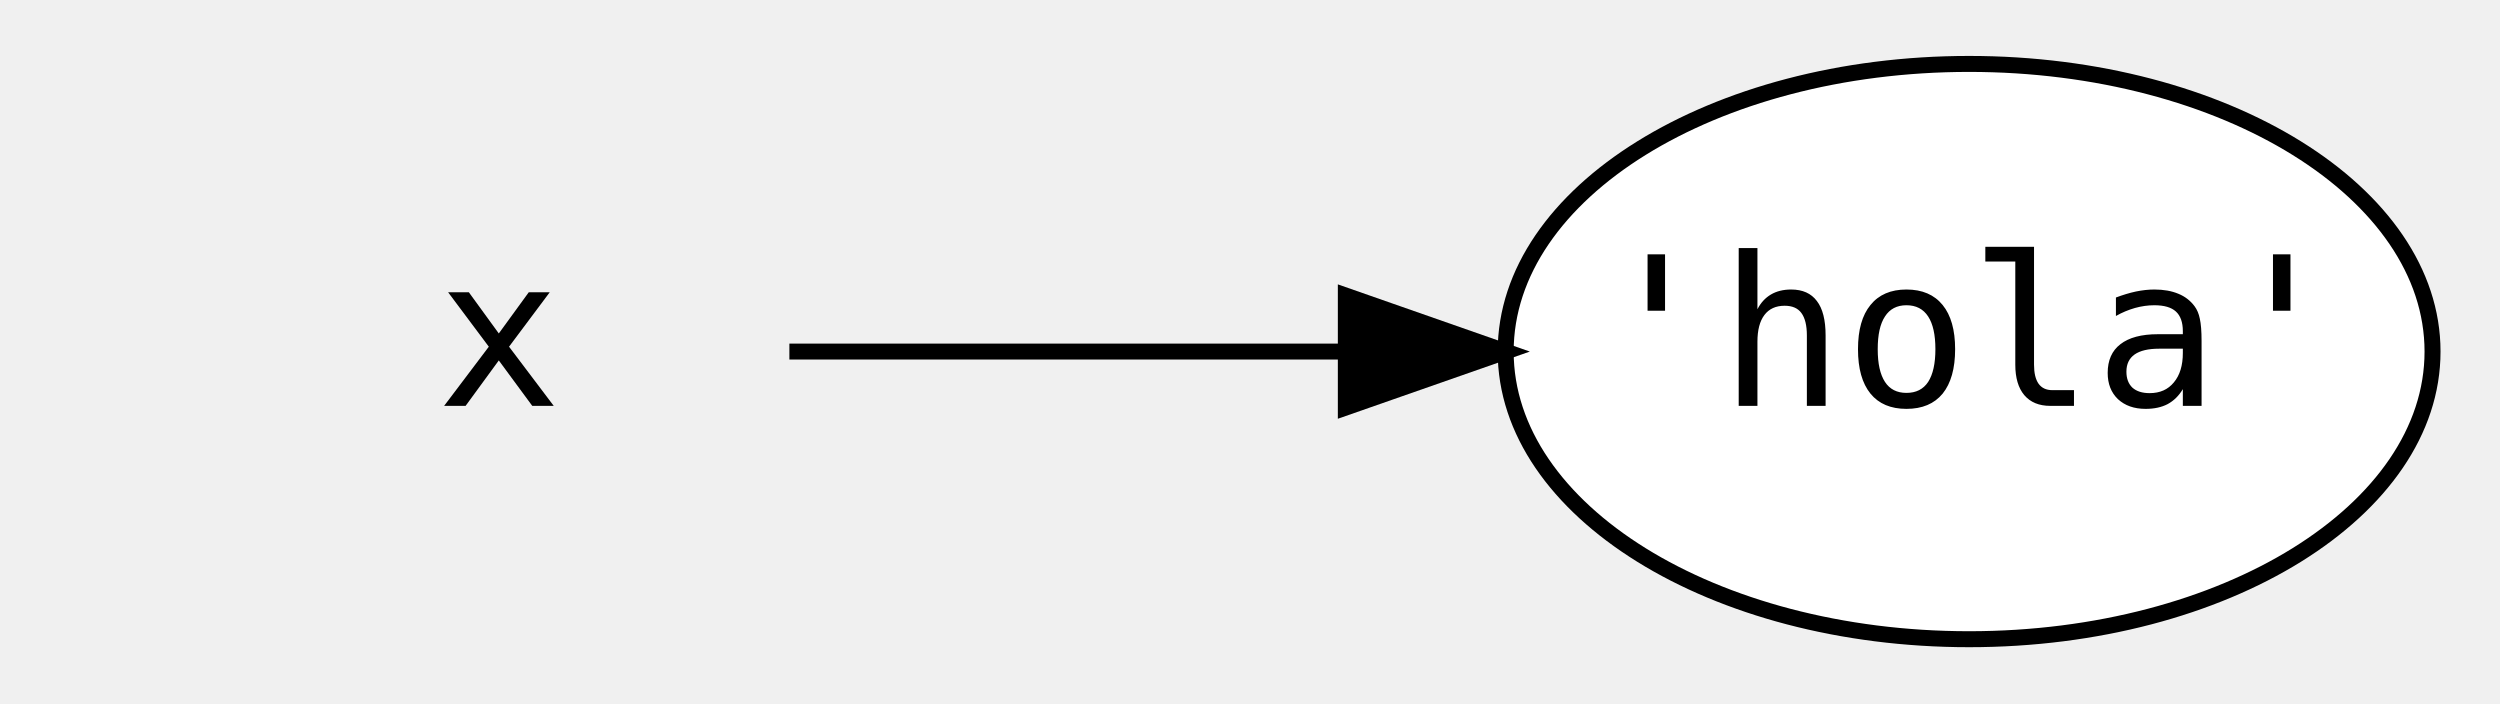
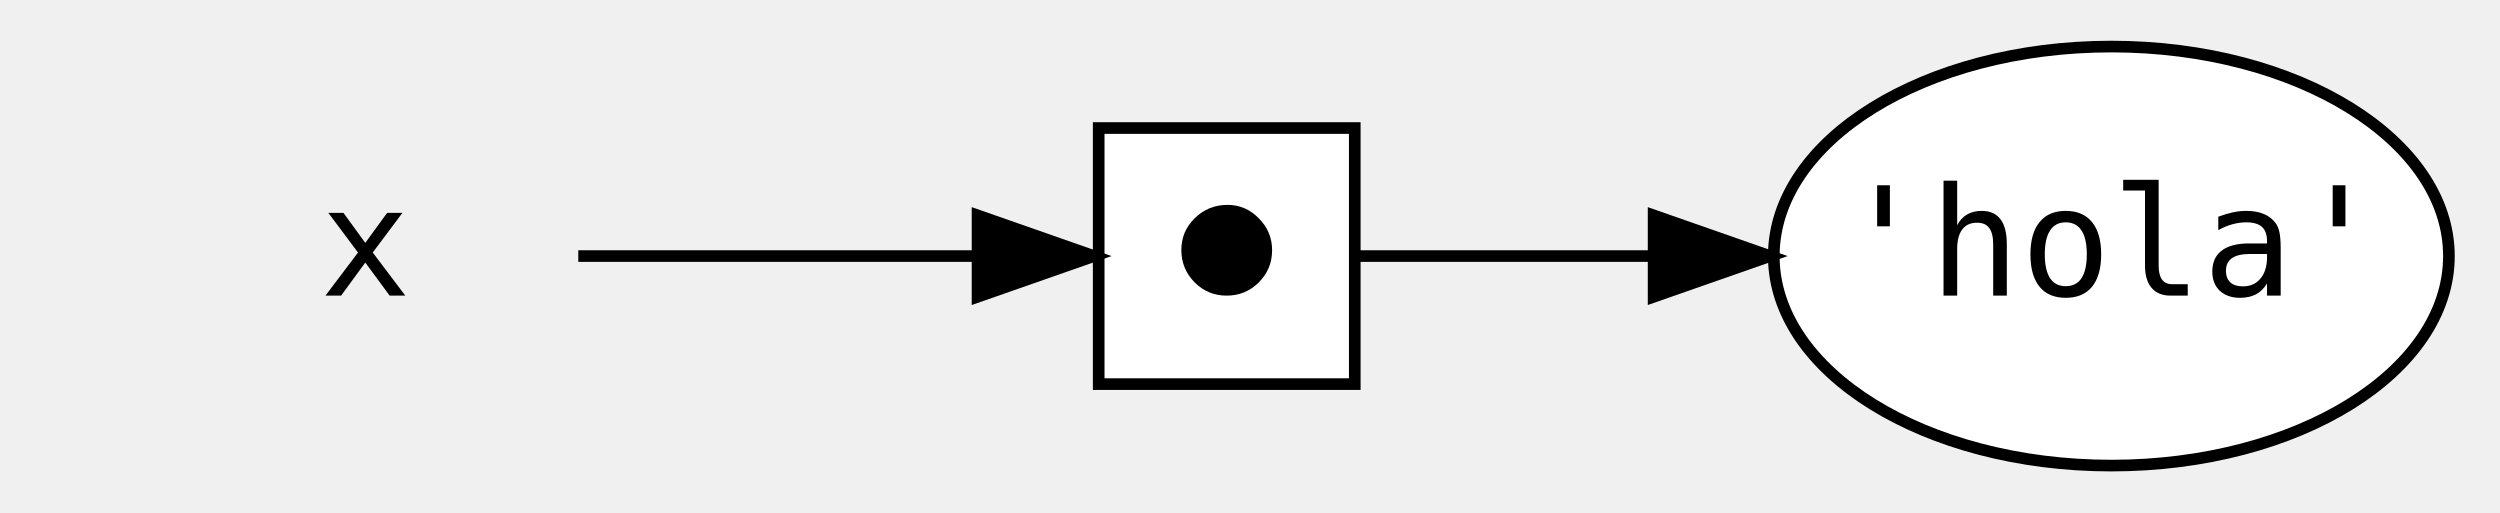
- <svg xmlns="http://www.w3.org/2000/svg" width="576pt" height="162pt" viewBox="0.00 0.00 576.00 162.46">
-   <g id="graph0" class="graph" transform="scale(3.6923 3.6923) rotate(0) translate(4 40)">
+ <svg xmlns="http://www.w3.org/2000/svg" width="576pt" height="118pt" viewBox="0.00 0.00 576.00 118.43">
+   <g id="graph0" class="graph" transform="scale(2.6916 2.6916) rotate(0) translate(4 40)">
    <g id="node1" class="node">
      <polygon fill="transparent" stroke="transparent" points="54,-36 0,-36 0,0 54,0 54,-36" />
      <text text-anchor="middle" x="27" y="-14.6" font-family="monospace" font-size="13.00" fill="#000000">x</text>
    </g>
    <g id="node2" class="node">
-       <ellipse fill="#ffffff" stroke="#000000" cx="119" cy="-18" rx="29" ry="18" />
-       <text text-anchor="middle" x="119" y="-14.6" font-family="monospace" font-size="13.00" fill="#000000">'hola'</text>
+       <polygon fill="#ffffff" stroke="#000000" points="112,-29 90,-29 90,-7 112,-7 112,-29" />
+       <text text-anchor="middle" x="101" y="-14.6" font-family="monospace" font-size="13.00" fill="#000000">⬤</text>
    </g>
    <g id="edge1" class="edge">
-       <path fill="none" stroke="#000000" d="M45.176,-18C55.059,-18 67.686,-18 79.691,-18" />
-       <polygon fill="#000000" stroke="#000000" points="79.997,-21.5 89.997,-18 79.997,-14.5 79.997,-21.5" />
+       <path fill="none" stroke="#000000" d="M45.292,-18C55.584,-18 68.497,-18 79.298,-18" />
+       <polygon fill="#000000" stroke="#000000" points="79.592,-21.5 89.592,-18 79.592,-14.5 79.592,-21.5" />
+     </g>
+     <g id="node3" class="node">
+       <ellipse fill="#ffffff" stroke="#000000" cx="177" cy="-18" rx="29" ry="18" />
+       <text text-anchor="middle" x="177" y="-14.6" font-family="monospace" font-size="13.00" fill="#000000">'hola'</text>
+     </g>
+     <g id="edge2" class="edge">
+       <path fill="none" stroke="#000000" d="M112.214,-18C119.067,-18 128.285,-18 137.614,-18" />
+       <polygon fill="#000000" stroke="#000000" points="137.674,-21.5 147.674,-18 137.674,-14.5 137.674,-21.5" />
    </g>
  </g>
</svg>
